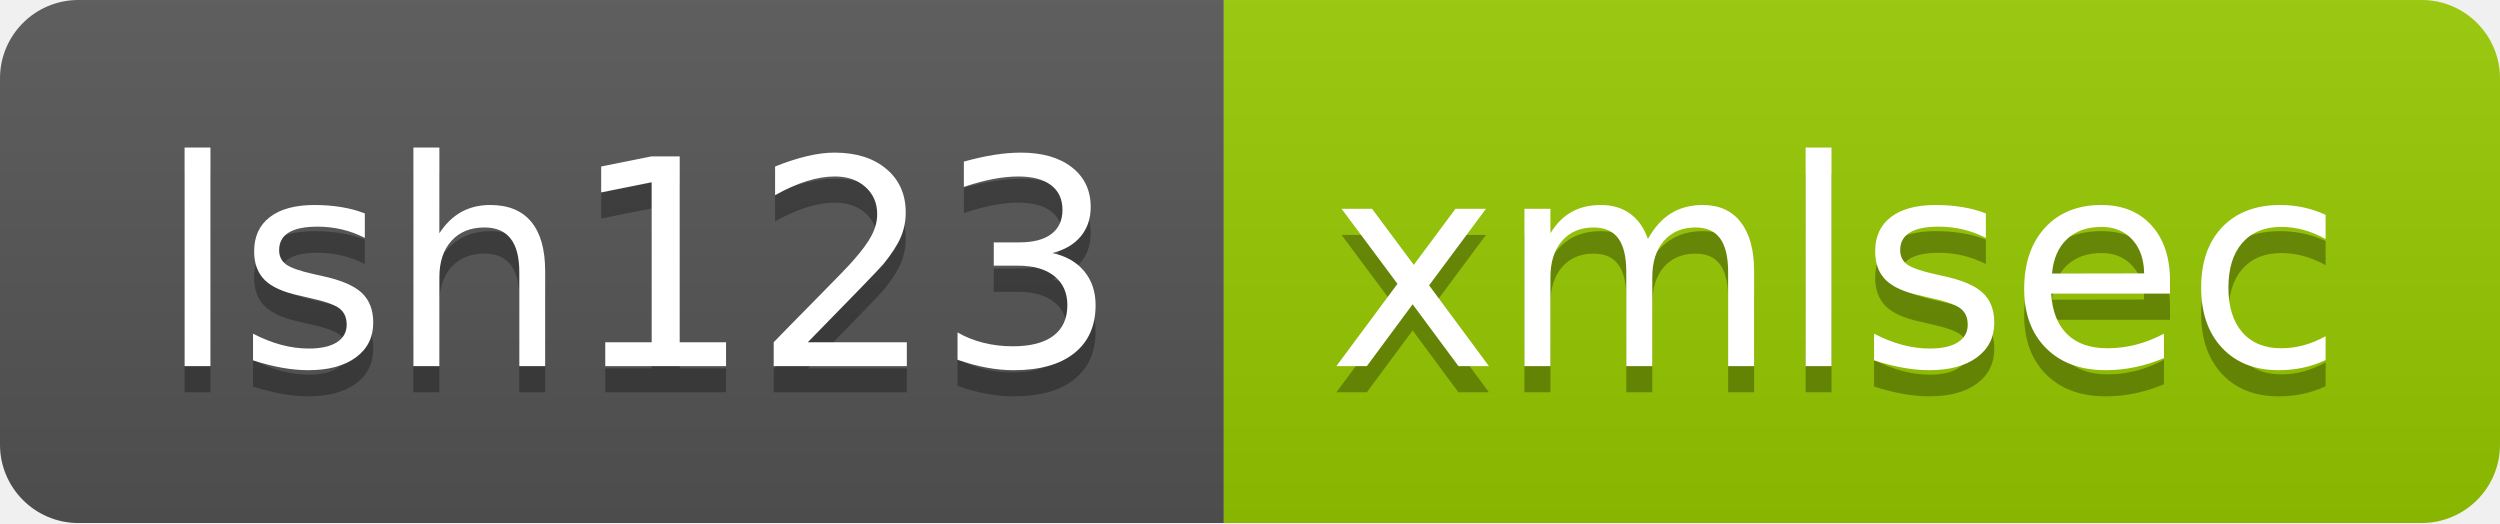
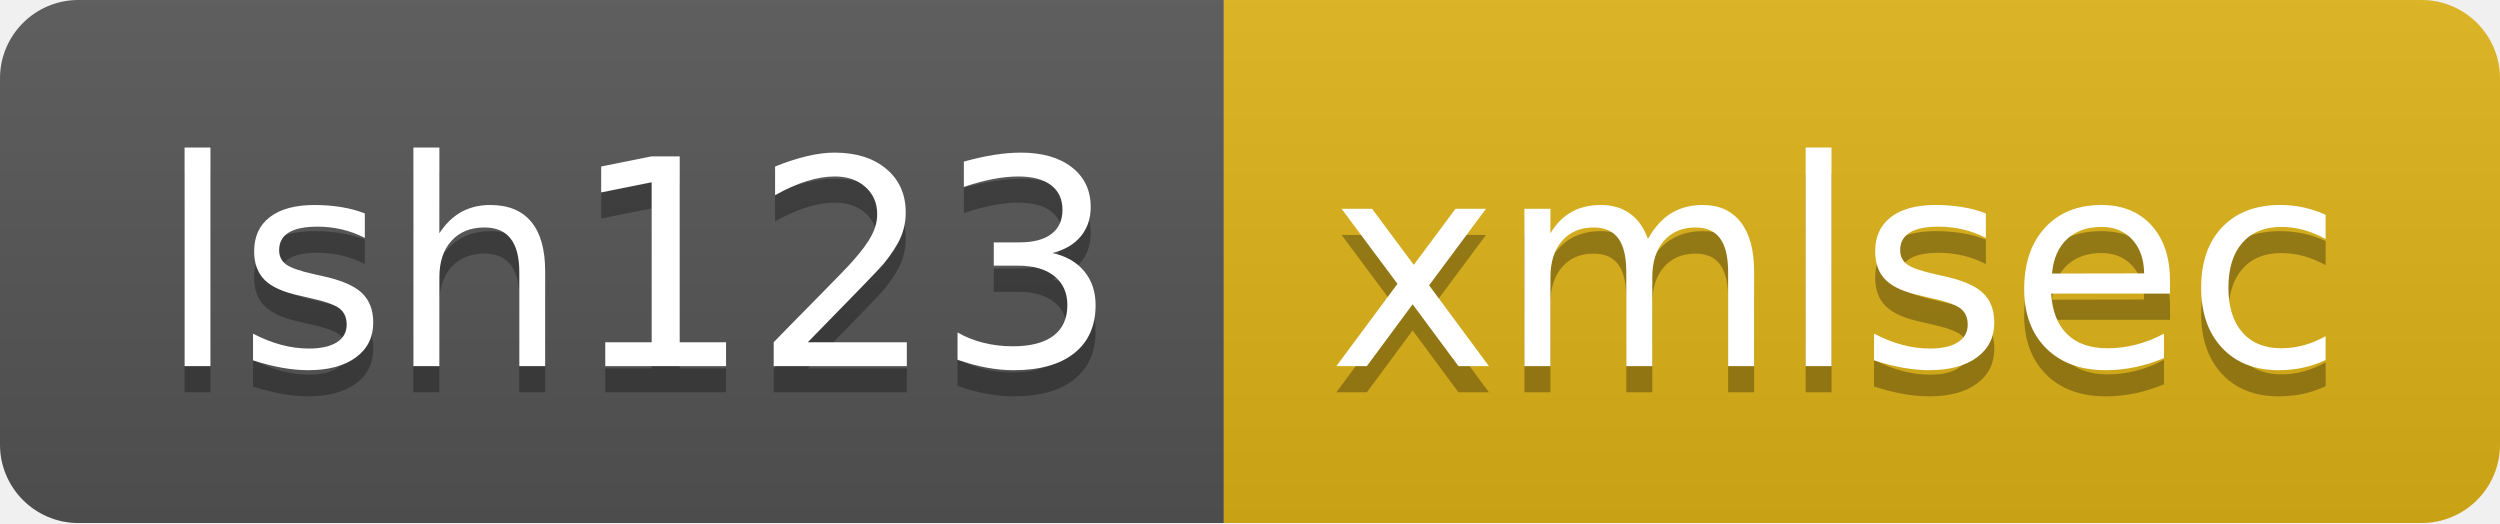
<svg xmlns="http://www.w3.org/2000/svg" height="20" width="95.6">
  <linearGradient id="smooth" x2="0" y2="100%">
    <stop offset="0" stop-color="#bbb" stop-opacity=".1" />
    <stop offset="1" stop-opacity=".1" />
  </linearGradient>
  <clipPath id="round">
    <rect fill="#fff" height="20" rx="3" width="95.6" />
  </clipPath>
  <g clip-path="url(#round)">
    <rect fill="#555" height="20" width="46.8" />
-     <rect fill="#97CA00" height="20" width="48.8" x="46.8" />
+     <rect fill="#dfb317" height="20" width="48.8" x="46.8" />
    <rect fill="url(#smooth)" height="20" width="95.6" />
  </g>
  <g fill="#fff" font-family="DejaVu Sans,Verdana,Geneva,sans-serif" font-size="110" text-anchor="middle">
    <text fill="#010101" fill-opacity=".3" lengthAdjust="spacing" textLength="368.0" transform="scale(0.1)" x="244.0" y="150">lsh123</text>
    <text lengthAdjust="spacing" textLength="368.0" transform="scale(0.1)" x="244.0" y="140">lsh123</text>
    <text fill="#010101" fill-opacity=".3" lengthAdjust="spacing" textLength="388.0" transform="scale(0.1)" x="702" y="150">xmlsec</text>
    <text lengthAdjust="spacing" textLength="388.0" transform="scale(0.1)" x="702" y="140">xmlsec</text>
  </g>
</svg>
